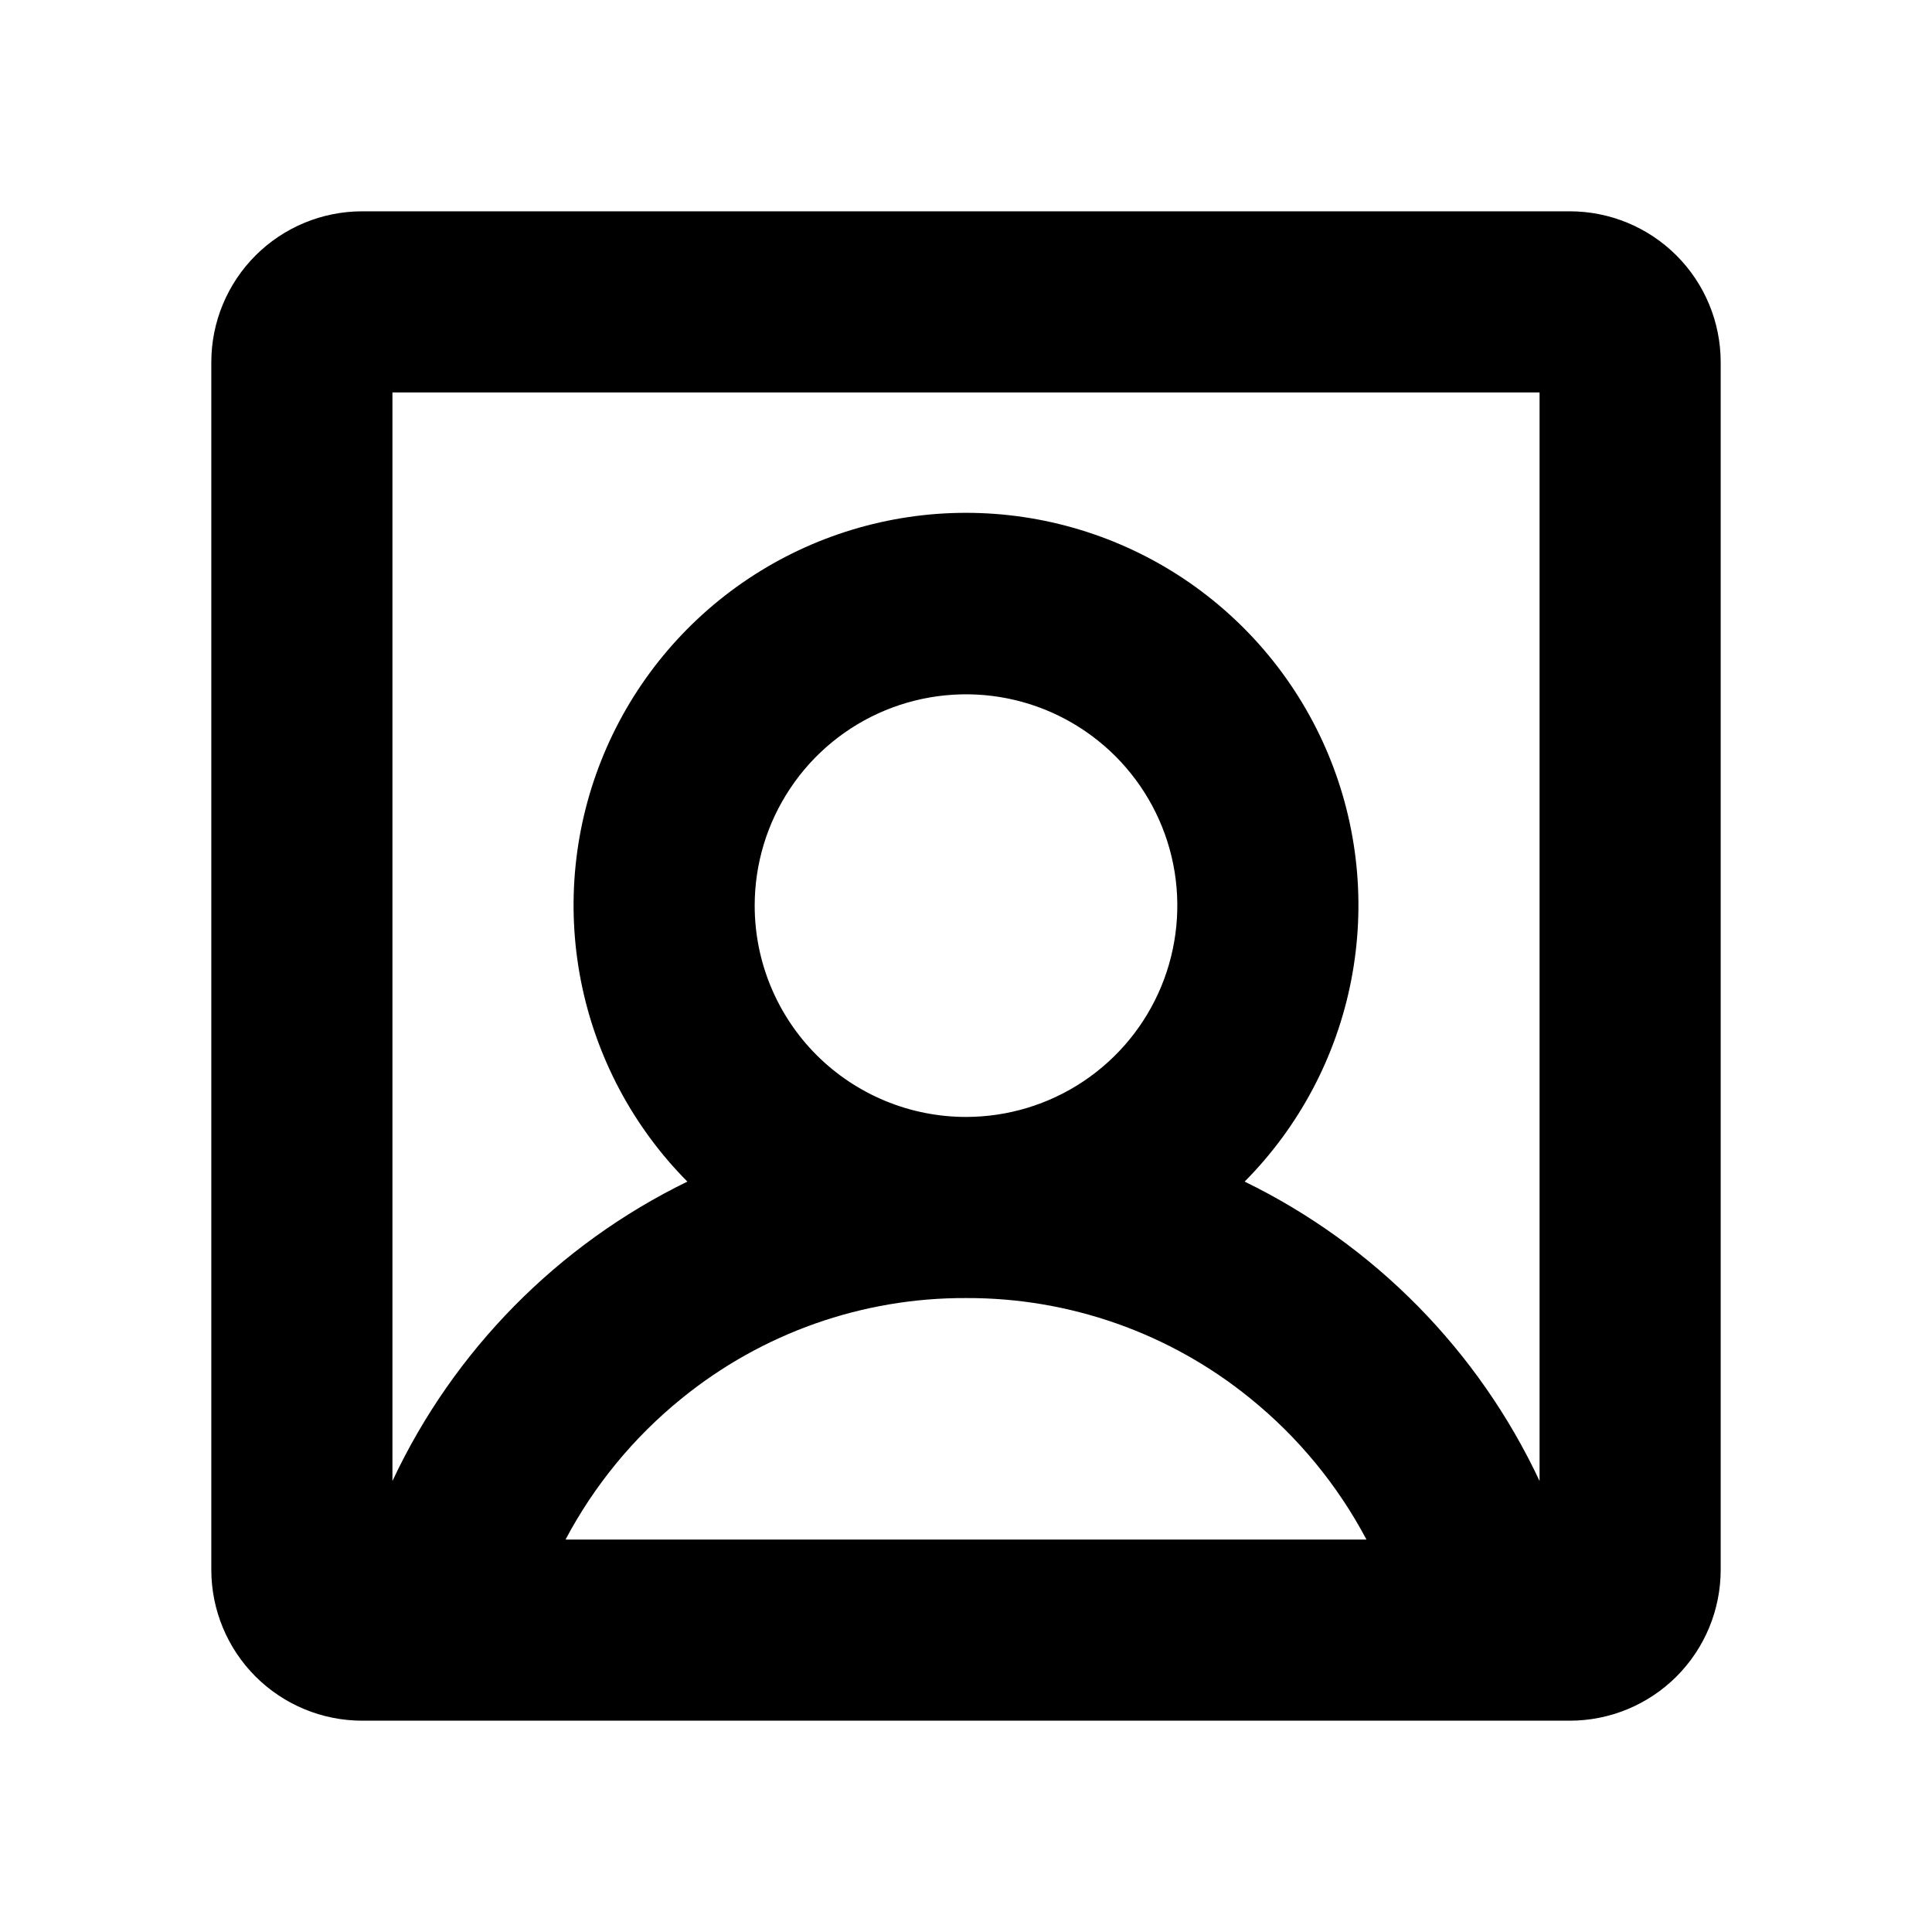
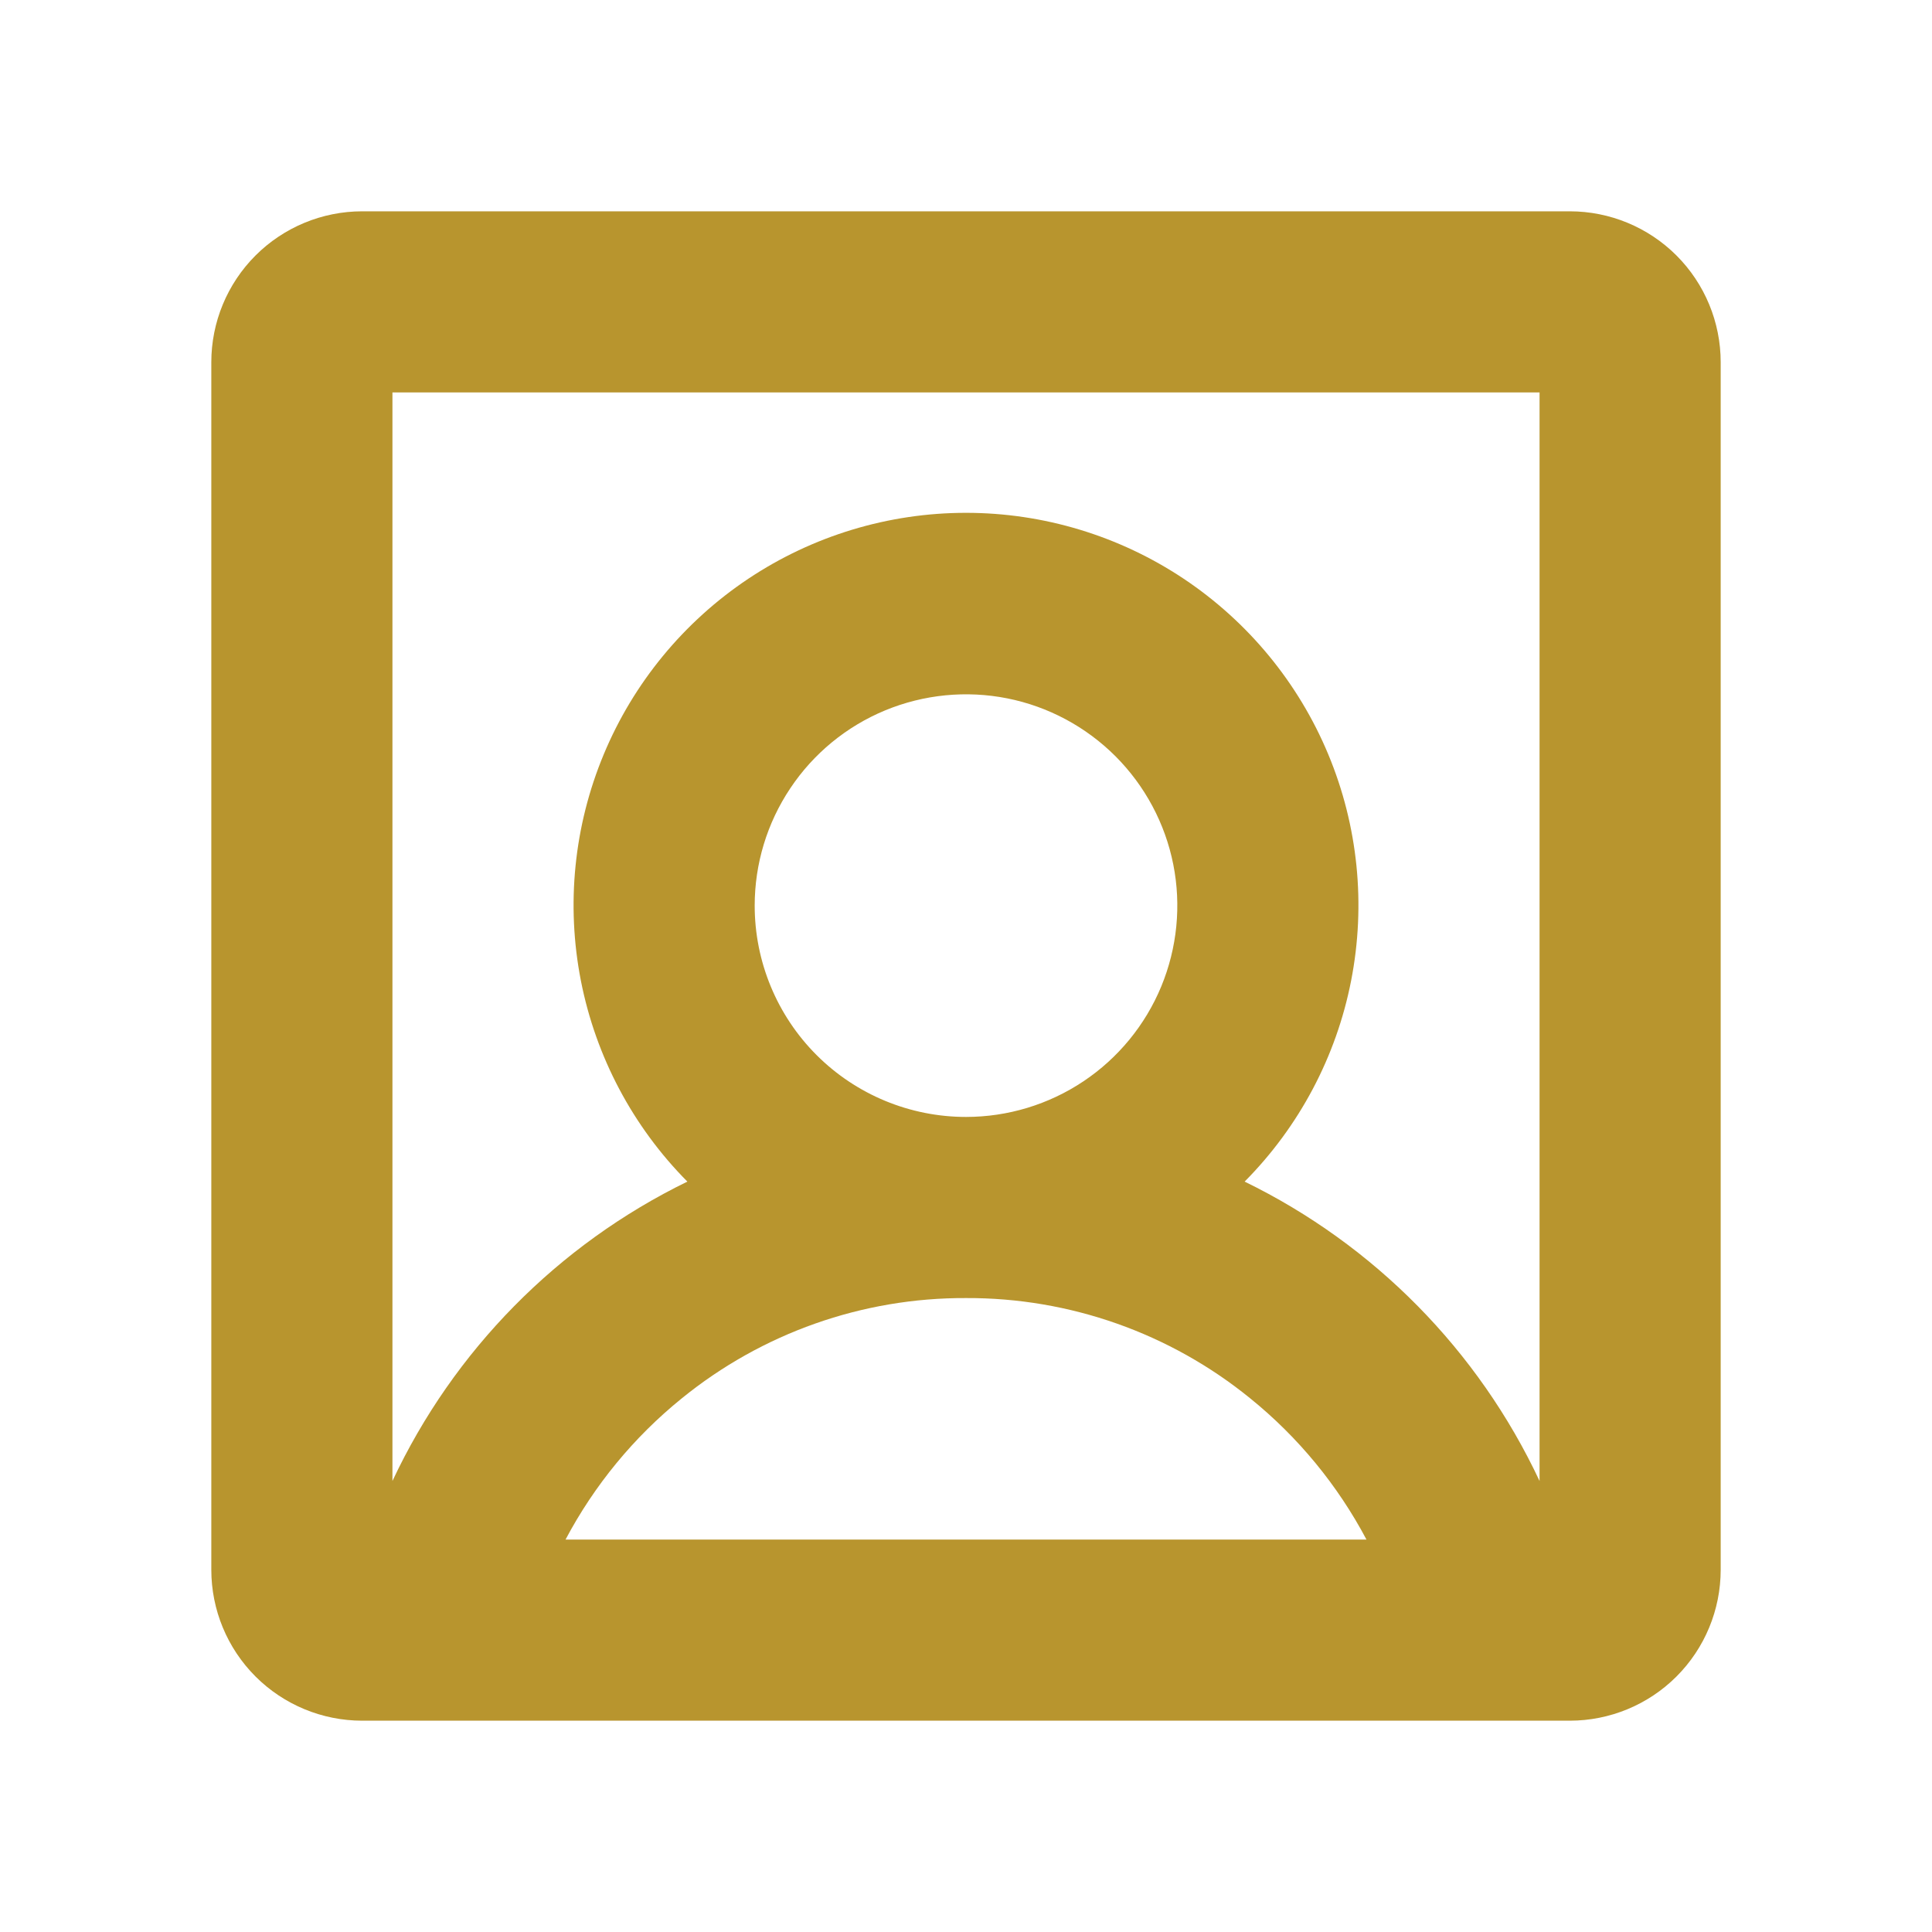
- <svg xmlns="http://www.w3.org/2000/svg" width="32" height="32" viewBox="0 0 32 32">
+ <svg xmlns="http://www.w3.org/2000/svg" width="32" height="32" viewBox="0 0 32 32" fill="#b8952e">
  <path d="M26 3.5H6C5.337 3.5 4.701 3.763 4.232 4.232C3.763 4.701 3.5 5.337 3.5 6V26C3.5 26.663 3.763 27.299 4.232 27.768C4.701 28.237 5.337 28.5 6 28.5H26C26.663 28.5 27.299 28.237 27.768 27.768C28.237 27.299 28.5 26.663 28.5 26V6C28.5 5.337 28.237 4.701 27.768 4.232C27.299 3.763 26.663 3.5 26 3.5ZM25.5 6.5V24.53C24.486 22.368 22.762 20.618 20.615 19.571C21.519 18.66 22.133 17.502 22.379 16.242C22.625 14.983 22.494 13.679 22 12.494C21.507 11.31 20.673 10.298 19.606 9.586C18.538 8.874 17.283 8.494 16 8.494C14.717 8.494 13.462 8.874 12.394 9.586C11.327 10.298 10.493 11.31 10 12.494C9.506 13.679 9.375 14.983 9.621 16.242C9.868 17.502 10.481 18.66 11.385 19.571C9.238 20.618 7.514 22.368 6.5 24.53V6.5H25.5ZM12.5 15C12.5 14.308 12.705 13.631 13.09 13.056C13.474 12.48 14.021 12.031 14.661 11.766C15.3 11.502 16.004 11.432 16.683 11.567C17.362 11.702 17.985 12.036 18.475 12.525C18.964 13.015 19.298 13.638 19.433 14.317C19.568 14.996 19.498 15.7 19.234 16.339C18.969 16.979 18.52 17.526 17.945 17.91C17.369 18.295 16.692 18.5 16 18.5C15.072 18.5 14.181 18.131 13.525 17.475C12.869 16.819 12.5 15.928 12.5 15ZM16 21.5C17.716 21.493 19.381 22.081 20.711 23.164C21.503 23.805 22.156 24.6 22.633 25.5H9.367C9.844 24.6 10.497 23.805 11.289 23.164C12.62 22.081 14.284 21.493 16 21.5Z" />
</svg>
